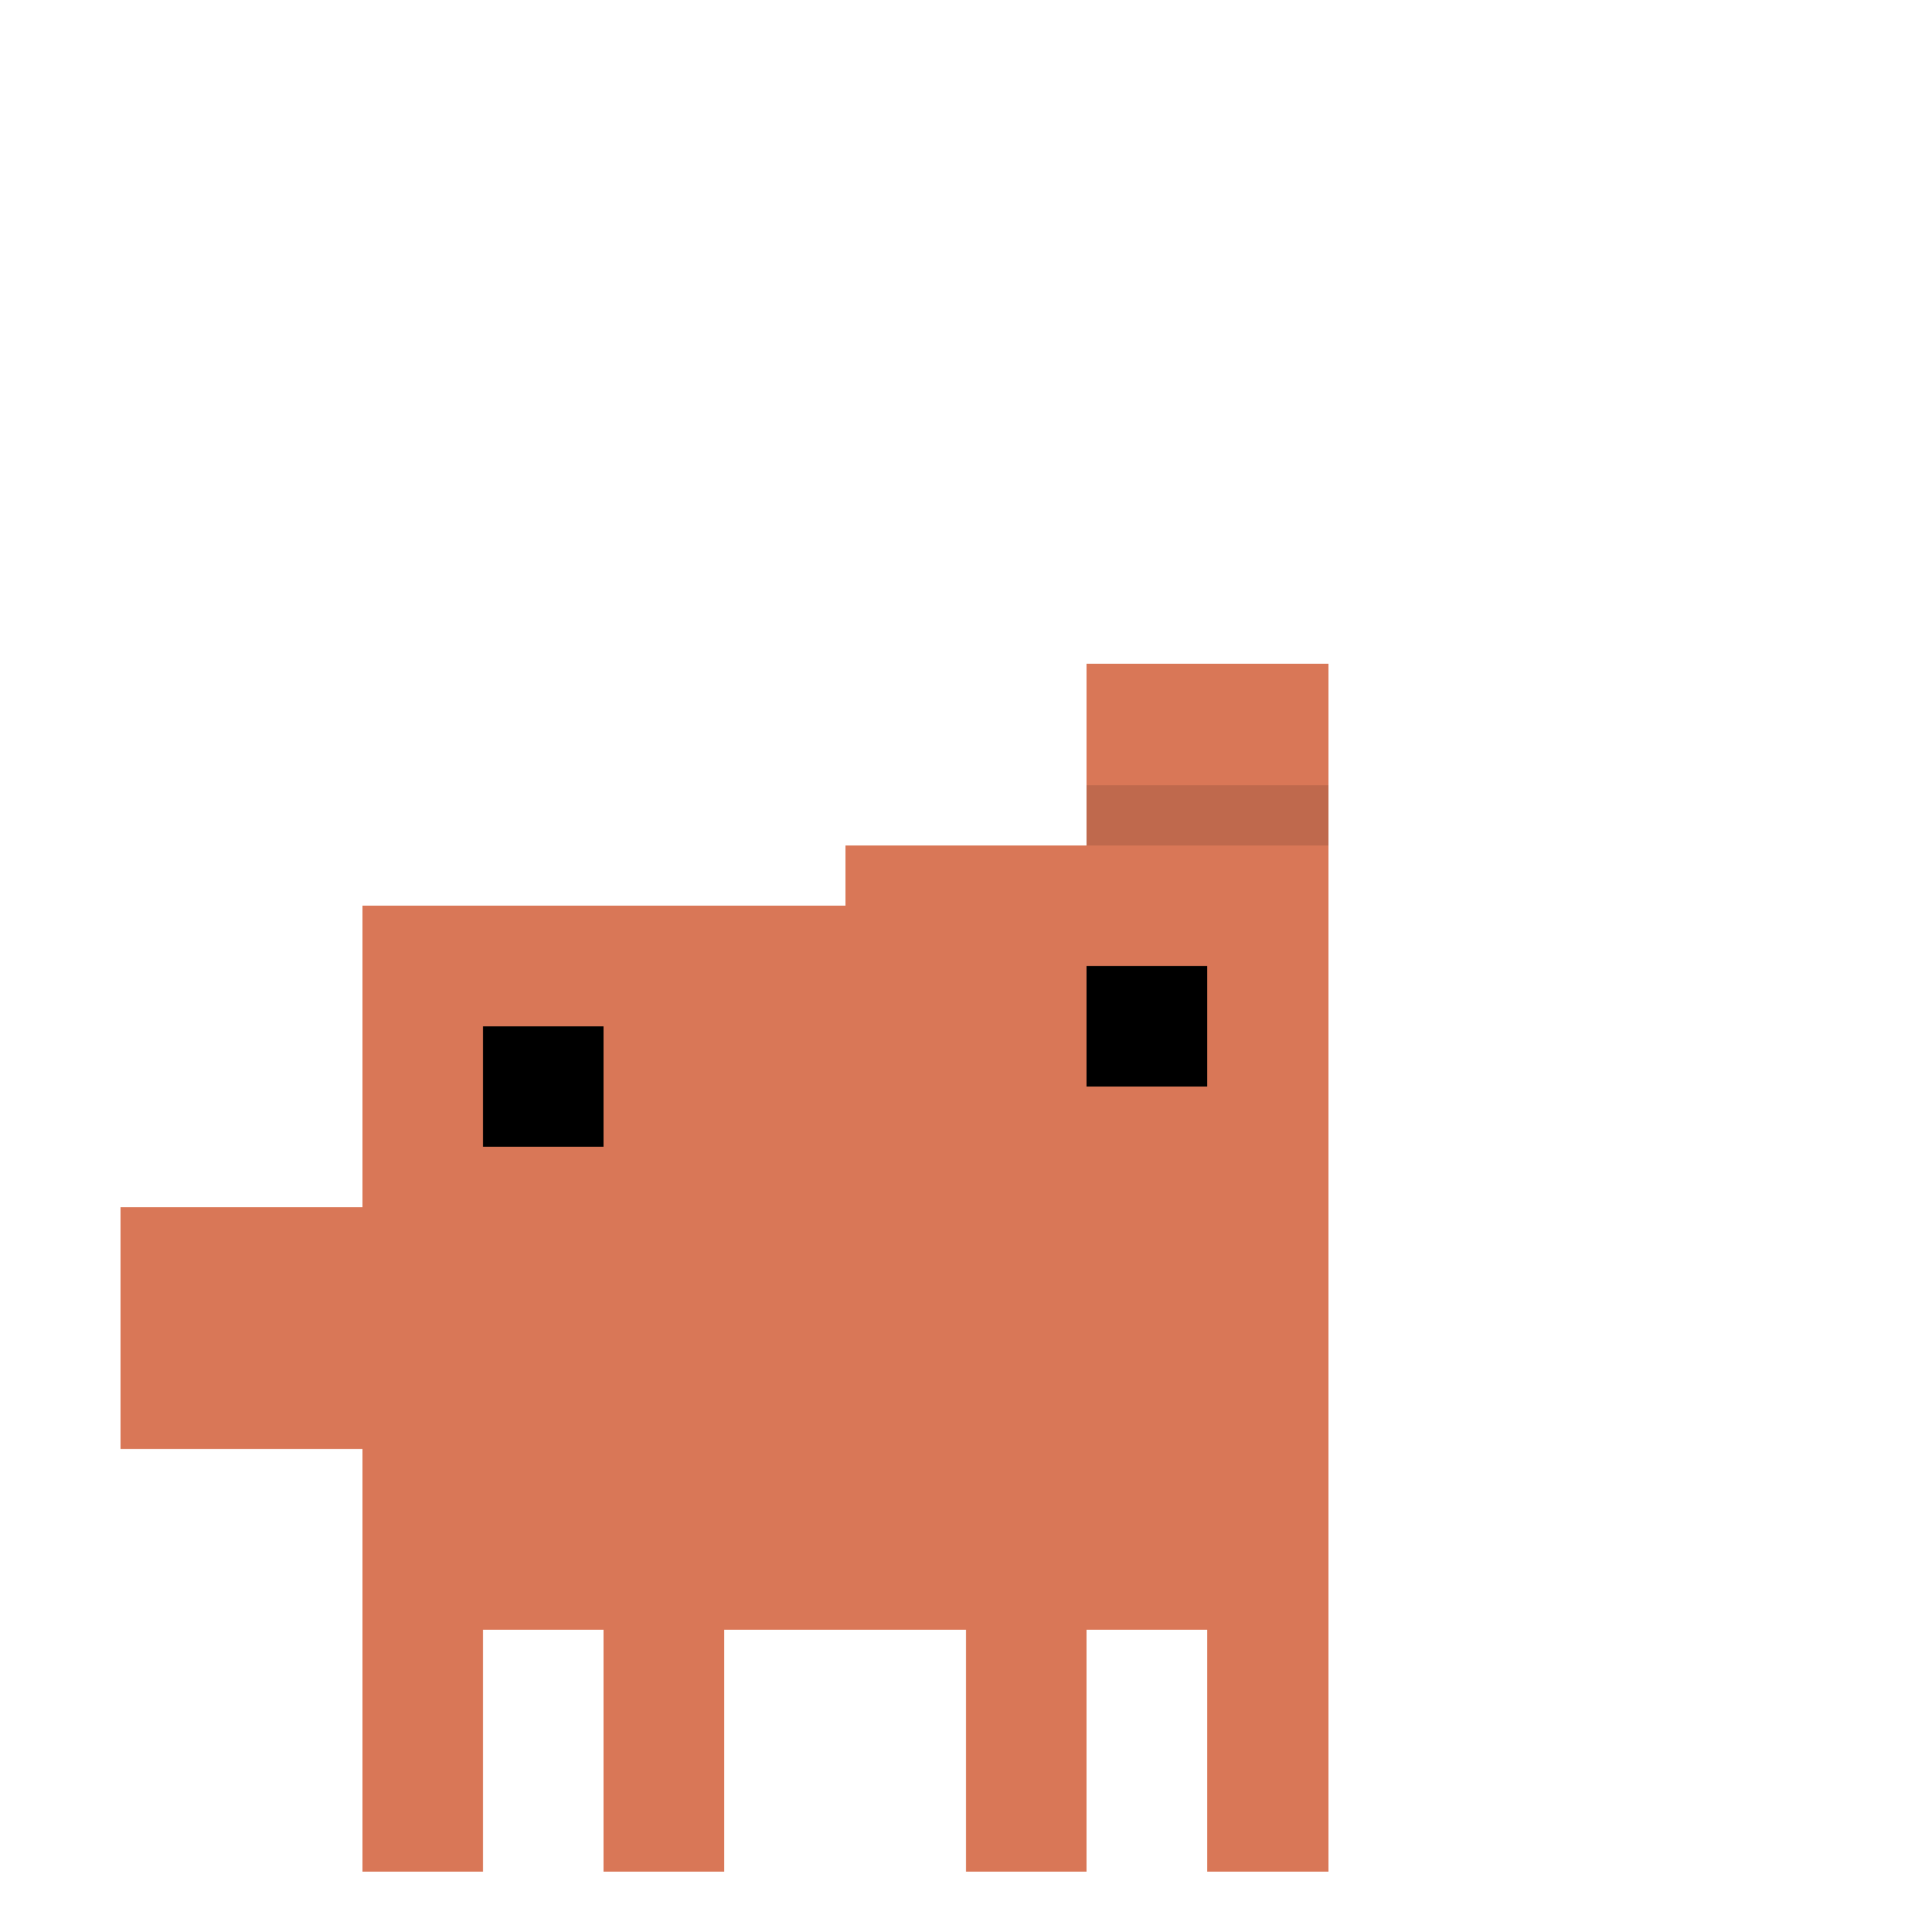
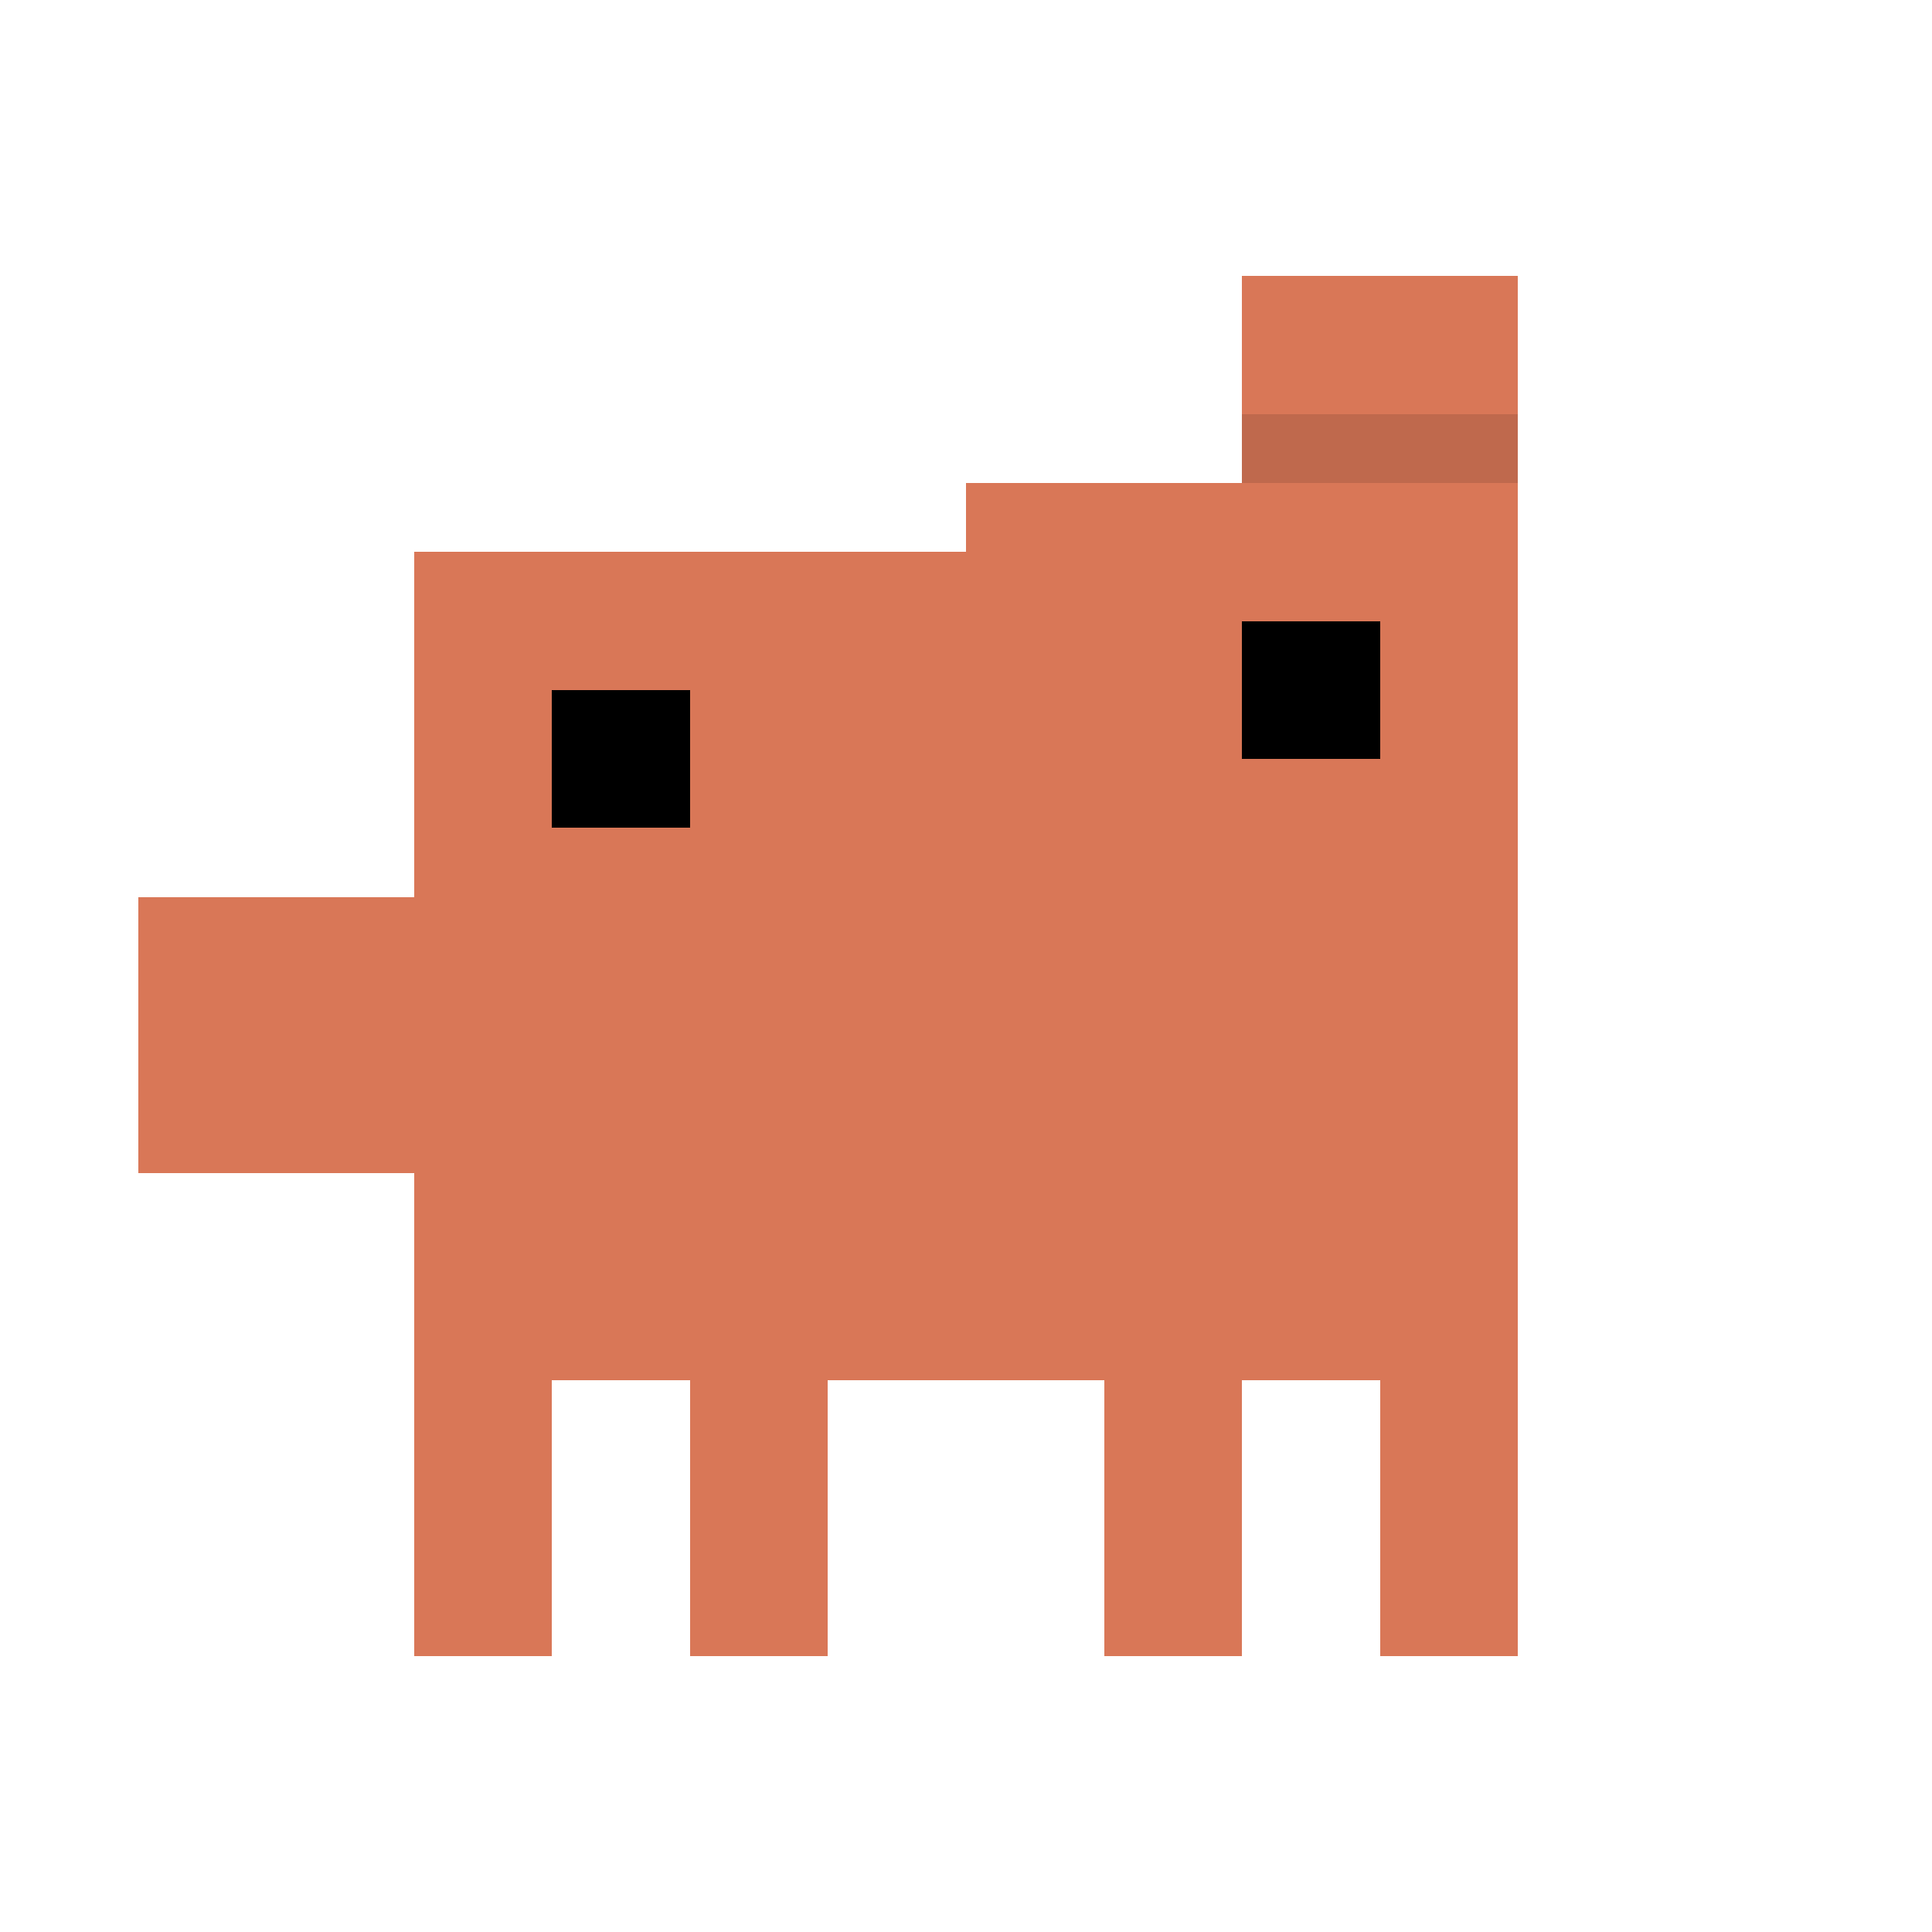
- <svg xmlns="http://www.w3.org/2000/svg" width="24" height="24" viewBox="14 6 30 32" shape-rendering="crispEdges">
+ <svg xmlns="http://www.w3.org/2000/svg" width="24" height="24" viewBox="13 15 28 24" shape-rendering="crispEdges">
  <path fill="#d97757" d="M31 17h4v1h-4zM31 18h4v1h-4zM27 20h8v1h-8zM19 21h16v1h-16zM19 22h12v1h-12zM33 22h2v1h-2zM19 23h2v1h-2zM23 23h8v1h-8zM33 23h2v1h-2zM19 24h2v1h-2zM23 24h12v1h-12zM19 25h16v1h-16zM15 26h20v1h-20zM15 27h20v1h-20zM15 28h20v1h-20zM15 29h20v1h-20zM19 30h16v1h-16zM19 31h16v1h-16zM19 32h16v1h-16zM19 33h2v1h-2zM23 33h2v1h-2zM29 33h2v1h-2zM33 33h2v1h-2zM19 34h2v1h-2zM23 34h2v1h-2zM29 34h2v1h-2zM33 34h2v1h-2zM19 35h2v1h-2zM23 35h2v1h-2zM29 35h2v1h-2zM33 35h2v1h-2zM19 36h2v1h-2zM23 36h2v1h-2zM29 36h2v1h-2zM33 36h2v1h-2z" />
  <path fill="#bf694d" d="M31 19h4v1h-4z" />
  <path fill="#000000" d="M31 22h2v1h-2zM21 23h2v1h-2zM31 23h2v1h-2zM21 24h2v1h-2z" />
</svg>
